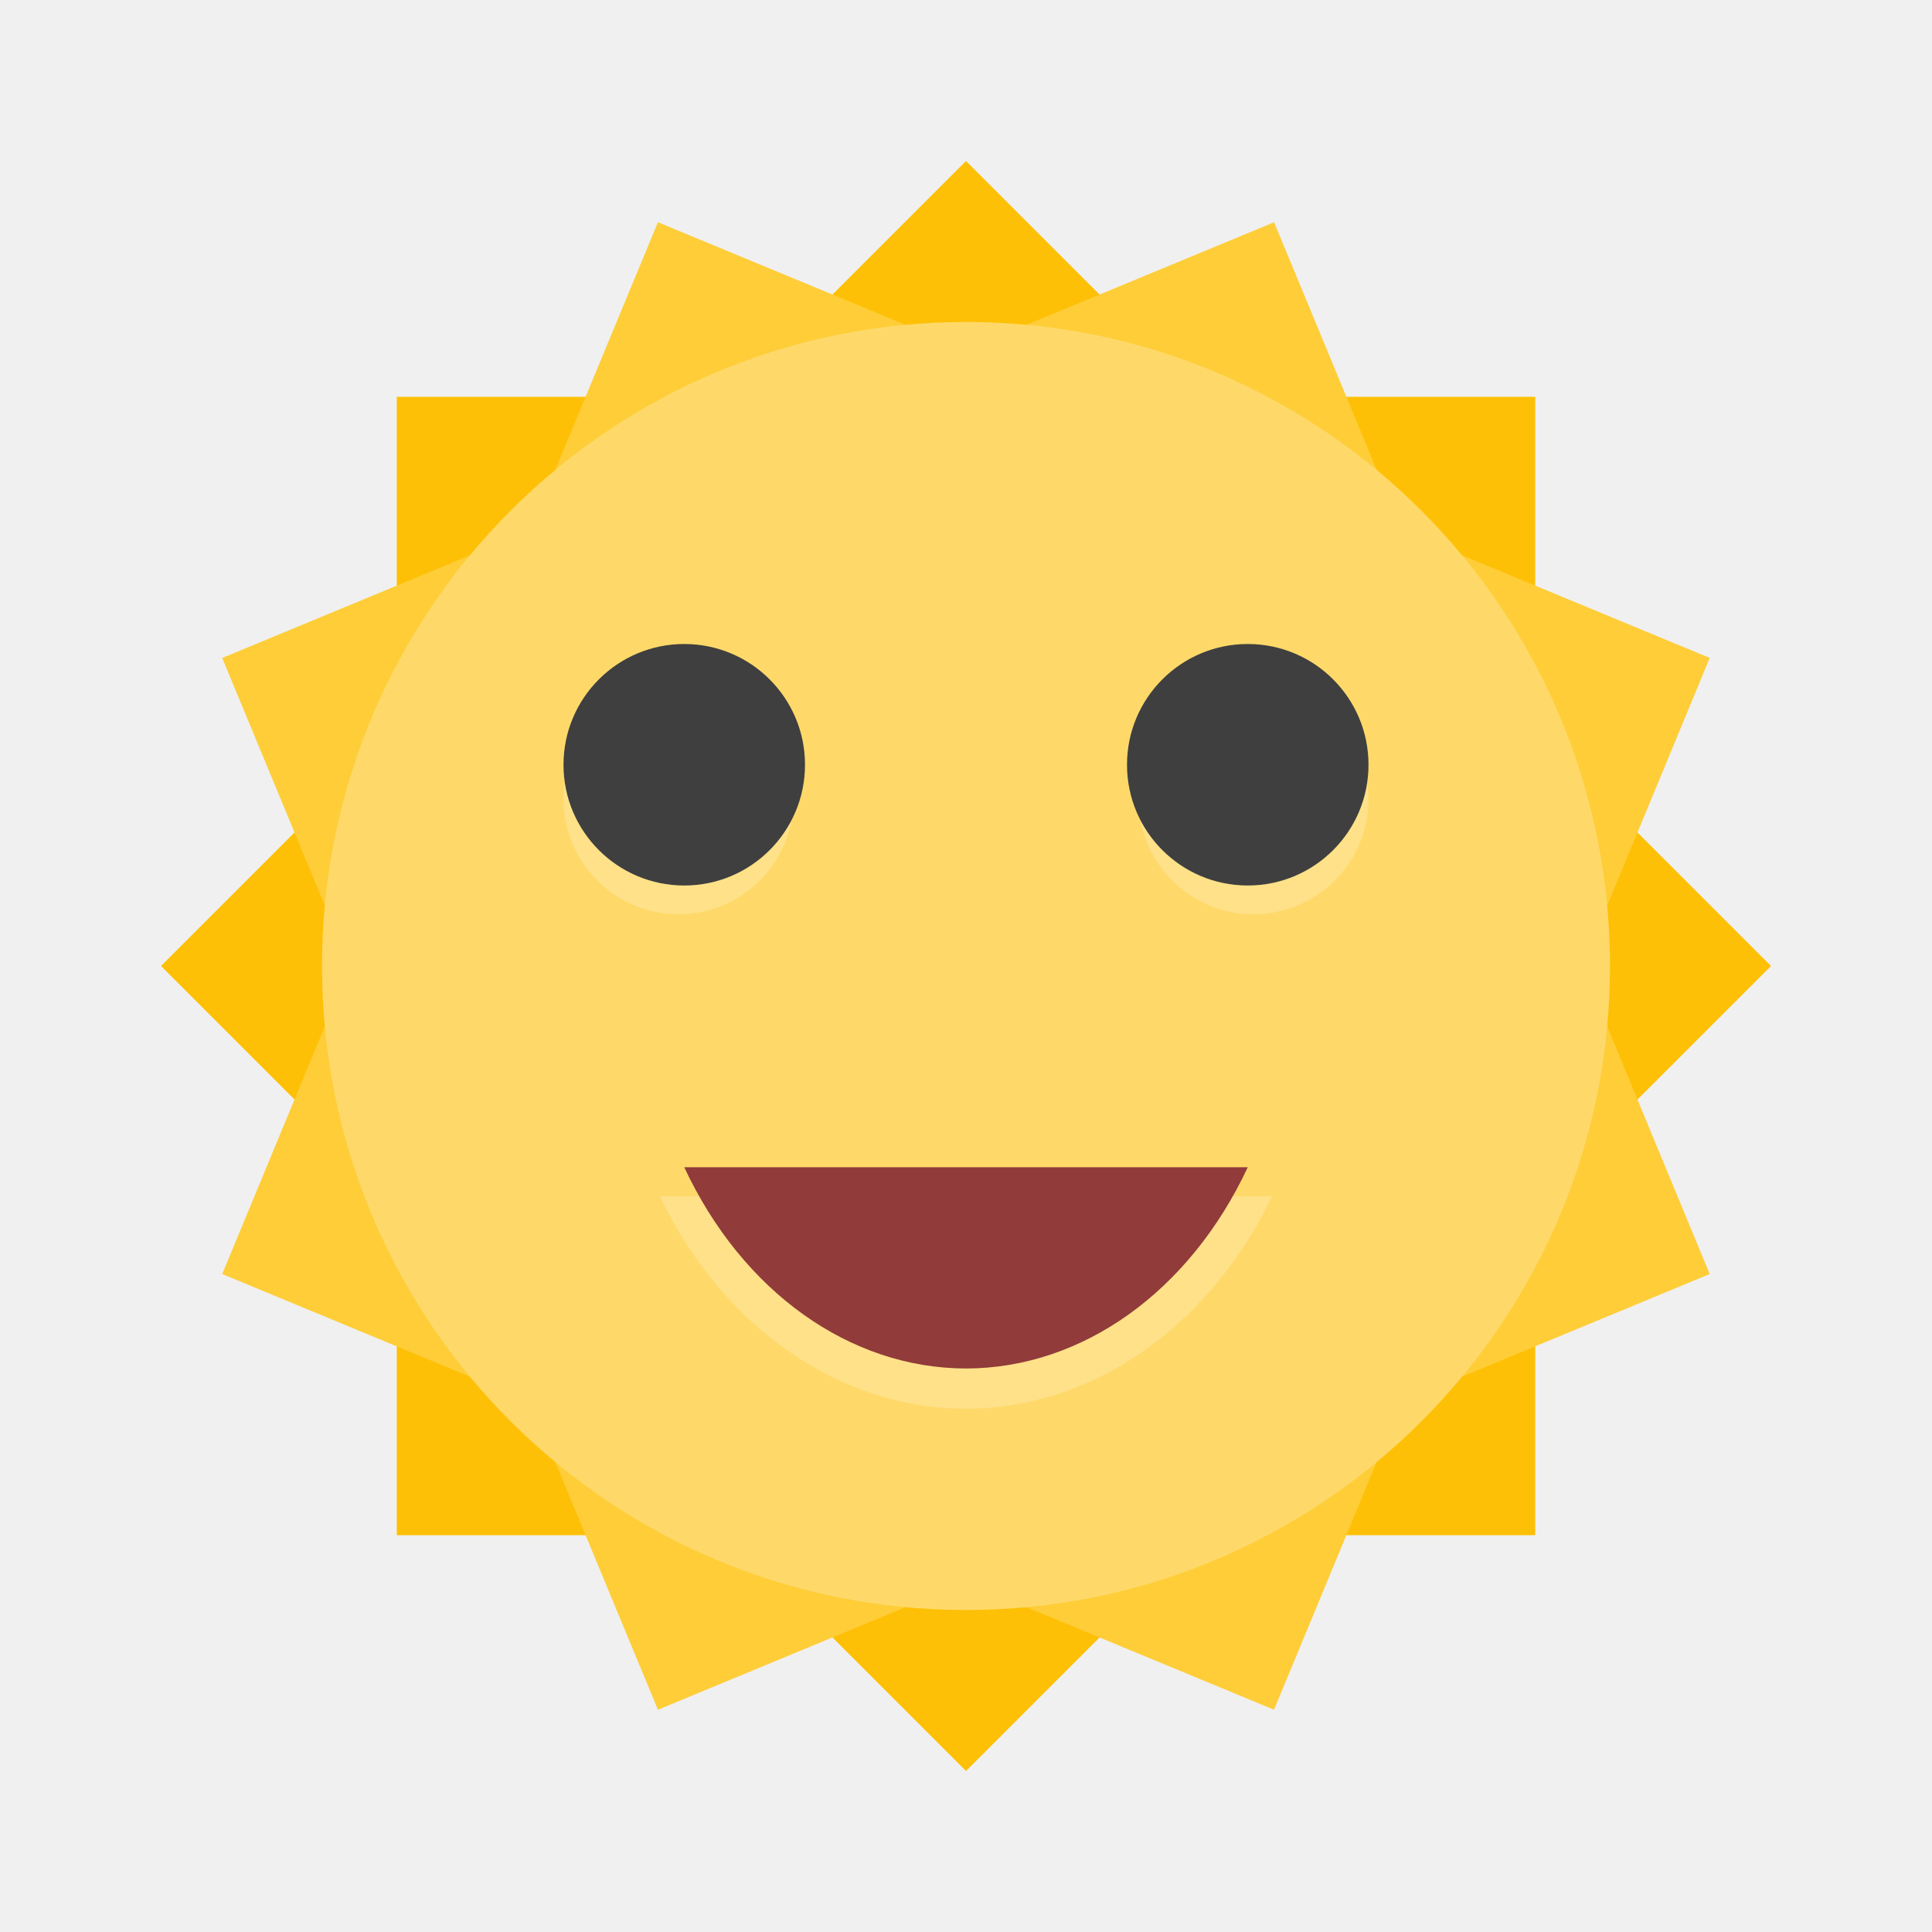
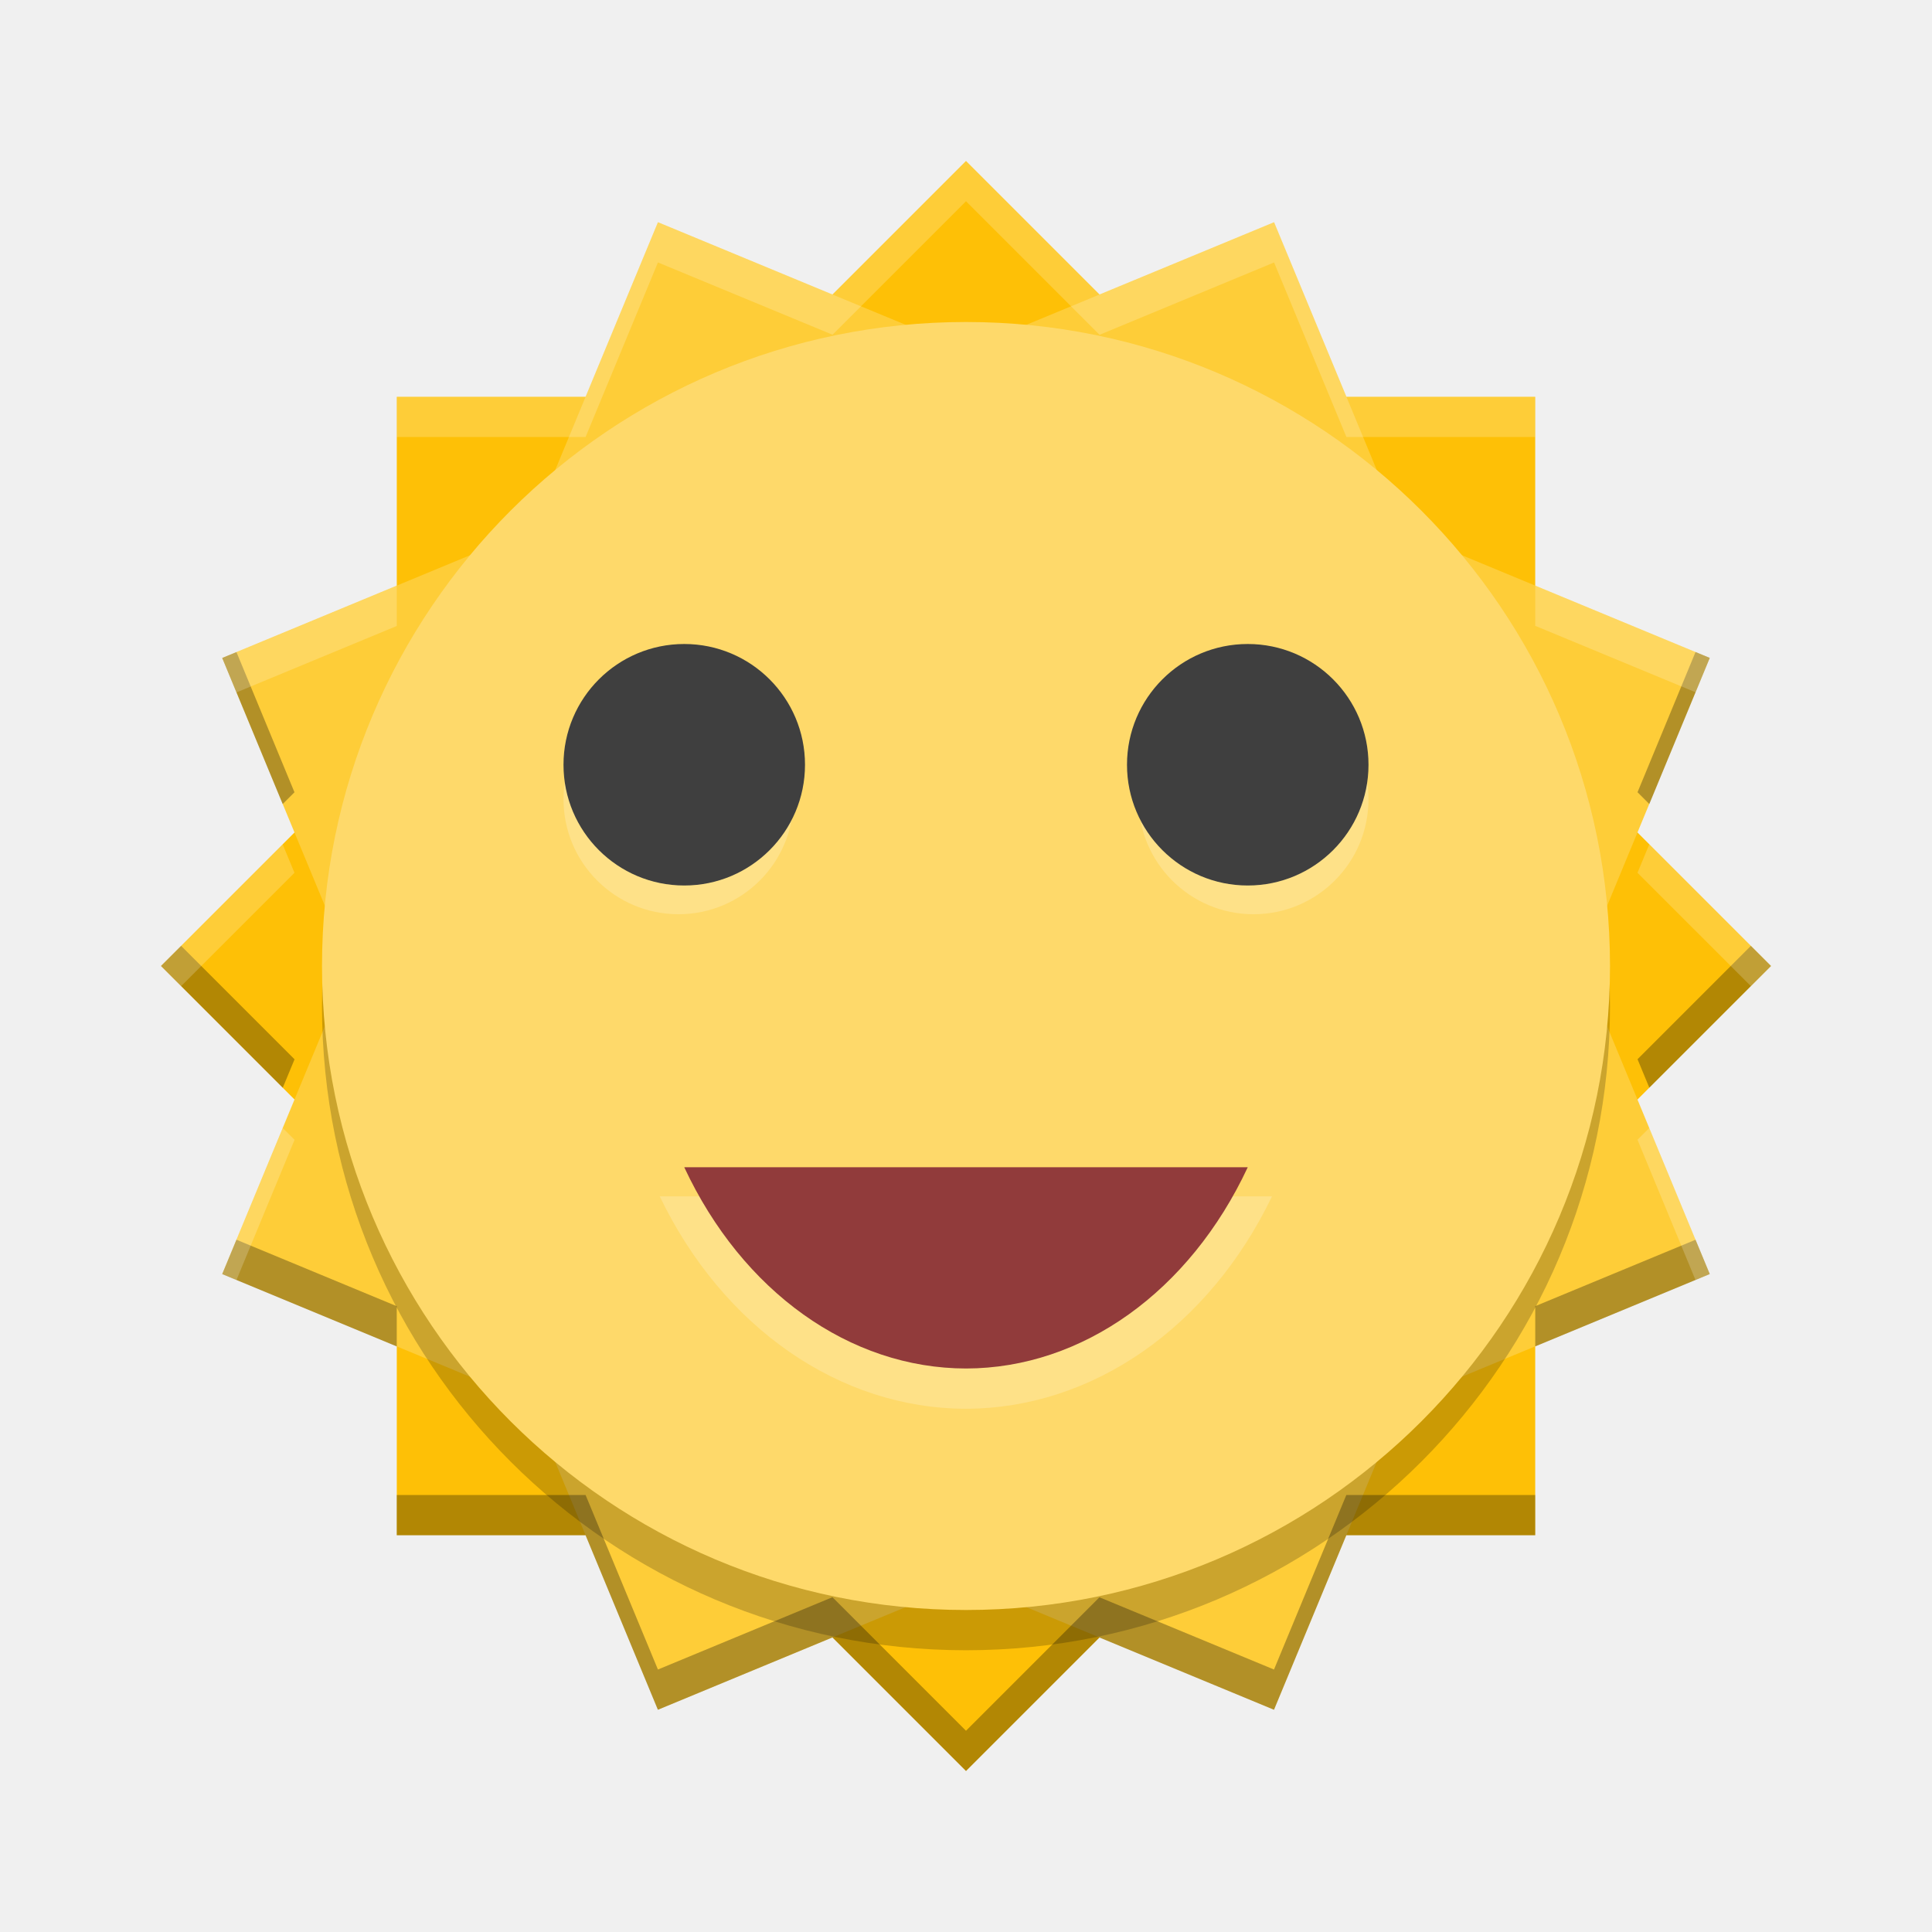
<svg xmlns="http://www.w3.org/2000/svg" id="svg2817" height="48" width="48" version="1.0">
-   <path id="rect4772" fill="#fec006" d="m24 4-5.858 5.858h-8.284v8.284l-5.858 5.858 5.858 5.858v8.284h8.284l5.858 5.858 5.858-5.858h8.284v-8.284l5.858-5.858-5.858-5.858v-8.284h-8.284l-5.858-5.858z" />
-   <path id="rect4774" fill="#fecd38" d="m16.346 5.522-3.172 7.653-7.653 3.172 3.17 7.653-3.17 7.653 7.653 3.172 3.172 7.653 7.653-3.17 7.653 3.17 3.172-7.653 7.653-3.172-3.168-7.653 3.169-7.654-7.653-3.171-3.171-7.653-7.654 3.17-7.653-3.17z" />
-   <rect id="rect4203" transform="matrix(0,-1,-1,0,0,0)" rx="16" ry="16" height="32" width="32" y="-40" x="-40" fill="#fed96a" />
+   <defs id="defs222" />
  <text id="text4087-2-6-5" opacity=".8" xml:space="preserve" font-size="12.666px" y="10.053" x="823.851" font-family="'Bitstream Vera Sans'" fill="#000000">
    <tspan id="tspan4089-7-2-9" y="10.053" x="823.851" />
  </text>
  <text id="text4087-2-6-5-5" opacity=".8" xml:space="preserve" font-size="12.666px" y="-30.689" x="847.812" font-family="'Bitstream Vera Sans'" fill="#000000">
    <tspan id="tspan4089-7-2-9-6" y="-30.689" x="847.812" />
  </text>
  <text id="text4087-2-6-5-2" opacity=".8" xml:space="preserve" font-size="12.666px" y="-60.767" x="-622.746" font-family="'Bitstream Vera Sans'" fill="#000000">
    <tspan id="tspan4089-7-2-9-2" y="-60.767" x="-622.746" />
  </text>
  <text id="text4087-2-6-5-59" opacity=".8" xml:space="preserve" font-size="12.666px" y="684.787" x="-2446.432" font-family="'Bitstream Vera Sans'" fill="#000000">
    <tspan id="tspan4089-7-2-9-4" y="684.787" x="-2446.432" />
  </text>
  <text id="text4087-2-6-5-1" opacity=".8" xml:space="preserve" font-size="12.666px" y="-446.088" x="-508.255" font-family="'Bitstream Vera Sans'" fill="#000000">
    <tspan id="tspan4089-7-2-9-7" y="-446.088" x="-508.255" />
  </text>
  <text id="text4087-2-6-5-7" opacity=".8" xml:space="preserve" font-size="12.666px" y="-859.558" x="299.347" font-family="'Bitstream Vera Sans'" fill="#000000">
    <tspan id="tspan4089-7-2-9-1" y="-859.558" x="299.347" />
  </text>
  <text id="text4087-2-6-5-5-3" opacity=".8" xml:space="preserve" font-size="12.666px" y="-900.3" x="323.308" font-family="'Bitstream Vera Sans'" fill="#000000">
    <tspan id="tspan4089-7-2-9-6-5" y="-900.3" x="323.308" />
  </text>
  <text id="text4087-2-6-5-3" opacity=".8" xml:space="preserve" font-size="12.666px" y="-907.51" x="-1168.155" font-family="'Bitstream Vera Sans'" fill="#000000">
    <tspan id="tspan4089-7-2-9-18" y="-907.51" x="-1168.155" />
  </text>
  <text id="text4087-2-6-5-4" opacity=".8" xml:space="preserve" font-size="12.666px" y="-1180.744" x="292.388" font-family="'Bitstream Vera Sans'" fill="#000000">
    <tspan id="tspan4089-7-2-9-9" y="-1180.744" x="292.388" />
  </text>
  <text id="text4087-2-6-5-7-1" opacity=".8" xml:space="preserve" font-size="12.666px" y="-554.052" x="1778.511" font-family="'Bitstream Vera Sans'" fill="#000000">
    <tspan id="tspan4089-7-2-9-1-8" y="-554.052" x="1778.511" />
  </text>
  <text id="text4087-2-6-5-5-5" opacity=".8" xml:space="preserve" font-size="12.666px" y="-594.794" x="1802.472" font-family="'Bitstream Vera Sans'" fill="#000000">
    <tspan id="tspan4089-7-2-9-6-9" y="-594.794" x="1802.472" />
  </text>
  <text id="text4087-2-6-5-75" opacity=".8" xml:space="preserve" font-size="12.666px" y="-602.004" x="311.009" font-family="'Bitstream Vera Sans'" fill="#000000">
    <tspan id="tspan4089-7-2-9-3" y="-602.004" x="311.009" />
  </text>
  <text id="text4087-2-6-5-4-8" opacity=".8" xml:space="preserve" font-size="12.666px" y="-875.238" x="1771.552" font-family="'Bitstream Vera Sans'" fill="#000000">
    <tspan id="tspan4089-7-2-9-9-8" y="-875.238" x="1771.552" />
  </text>
  <text id="text4087-2-6-5-45" opacity=".8" xml:space="preserve" font-size="12.666px" y="-650.095" x="-626.807" font-family="'Bitstream Vera Sans'" fill="#000000">
    <tspan id="tspan4089-7-2-9-75" y="-650.095" x="-626.807" />
  </text>
  <text id="text4087-2-6-5-59-7" opacity=".8" xml:space="preserve" font-size="12.666px" y="95.458" x="-2450.493" font-family="'Bitstream Vera Sans'" fill="#000000">
    <tspan id="tspan4089-7-2-9-4-0" y="95.458" x="-2450.493" />
  </text>
  <text id="text4087-2-6-5-8" opacity=".8" xml:space="preserve" font-size="12.666px" y="188.33" x="-735.738" font-family="'Bitstream Vera Sans'" fill="#000000">
    <tspan id="tspan4089-7-2-9-19" y="188.33" x="-735.738" />
  </text>
  <text id="text4087-2-6-5-7-5" opacity=".8" xml:space="preserve" font-size="12.666px" y="9.148" x="373.287" font-family="'Bitstream Vera Sans'" fill="#000000">
    <tspan id="tspan4089-7-2-9-1-2" y="9.148" x="373.287" />
  </text>
  <text id="text4087-2-6-5-5-0" opacity=".8" xml:space="preserve" font-size="12.666px" y="-31.593" x="397.248" font-family="'Bitstream Vera Sans'" fill="#000000">
    <tspan id="tspan4089-7-2-9-6-2" y="-31.593" x="397.248" />
  </text>
  <text id="text4087-2-6-5-26" opacity=".8" xml:space="preserve" font-size="12.666px" y="-38.803" x="-1094.216" font-family="'Bitstream Vera Sans'" fill="#000000">
    <tspan id="tspan4089-7-2-9-90" y="-38.803" x="-1094.216" />
  </text>
  <text id="text4087-2-6-5-4-3" opacity=".8" xml:space="preserve" font-size="12.666px" y="-312.038" x="366.327" font-family="'Bitstream Vera Sans'" fill="#000000">
    <tspan id="tspan4089-7-2-9-9-5" y="-312.038" x="366.327" />
  </text>
  <text id="text4087-2-6-5-55" opacity=".8" xml:space="preserve" font-size="12.666px" y="-41.518" x="-661.407" font-family="'Bitstream Vera Sans'" fill="#000000">
    <tspan id="tspan4089-7-2-9-32" y="-41.518" x="-661.407" />
  </text>
  <text id="text4087-2-6-5-59-9" opacity=".8" xml:space="preserve" font-size="12.666px" y="704.036" x="-2485.093" font-family="'Bitstream Vera Sans'" fill="#000000">
    <tspan id="tspan4089-7-2-9-4-1" y="704.036" x="-2485.093" />
  </text>
  <text id="text4087-2-6-5-1-8" opacity=".8" xml:space="preserve" font-size="12.666px" y="-903.048" x="-510.314" font-family="'Bitstream Vera Sans'" fill="#000000">
    <tspan id="tspan4089-7-2-9-7-8" y="-903.048" x="-510.314" />
  </text>
  <text id="text4087-2-6-5-7-8" opacity=".8" xml:space="preserve" font-size="12.666px" y="-1316.518" x="297.288" font-family="'Bitstream Vera Sans'" fill="#000000">
    <tspan id="tspan4089-7-2-9-1-9" y="-1316.518" x="297.288" />
  </text>
  <text id="text4087-2-6-5-5-52" opacity=".8" xml:space="preserve" font-size="12.666px" y="-1357.26" x="321.249" font-family="'Bitstream Vera Sans'" fill="#000000">
    <tspan id="tspan4089-7-2-9-6-4" y="-1357.26" x="321.249" />
  </text>
  <text id="text4087-2-6-5-3-4" opacity=".8" xml:space="preserve" font-size="12.666px" y="-1364.47" x="-1170.214" font-family="'Bitstream Vera Sans'" fill="#000000">
    <tspan id="tspan4089-7-2-9-18-3" y="-1364.47" x="-1170.214" />
  </text>
  <text id="text4087-2-6-5-4-7" opacity=".8" xml:space="preserve" font-size="12.666px" y="-1637.704" x="290.328" font-family="'Bitstream Vera Sans'" fill="#000000">
    <tspan id="tspan4089-7-2-9-9-54" y="-1637.704" x="290.328" />
  </text>
  <text id="text4087-2-6-5-7-1-2" opacity=".8" xml:space="preserve" font-size="12.666px" y="-1011.013" x="1776.452" font-family="'Bitstream Vera Sans'" fill="#000000">
    <tspan id="tspan4089-7-2-9-1-8-0" y="-1011.013" x="1776.452" />
  </text>
  <text id="text4087-2-6-5-5-5-6" opacity=".8" xml:space="preserve" font-size="12.666px" y="-1051.755" x="1800.413" font-family="'Bitstream Vera Sans'" fill="#000000">
    <tspan id="tspan4089-7-2-9-6-9-8" y="-1051.755" x="1800.413" />
  </text>
  <text id="text4087-2-6-5-75-4" opacity=".8" xml:space="preserve" font-size="12.666px" y="-1058.965" x="308.95" font-family="'Bitstream Vera Sans'" fill="#000000">
    <tspan id="tspan4089-7-2-9-3-9" y="-1058.965" x="308.95" />
  </text>
  <text id="text4087-2-6-5-4-8-1" opacity=".8" xml:space="preserve" font-size="12.666px" y="-1332.199" x="1769.492" font-family="'Bitstream Vera Sans'" fill="#000000">
    <tspan id="tspan4089-7-2-9-9-8-8" y="-1332.199" x="1769.492" />
  </text>
  <text id="text4087-2-6-5-45-0" opacity=".8" xml:space="preserve" font-size="12.666px" y="-1107.056" x="-628.867" font-family="'Bitstream Vera Sans'" fill="#000000">
    <tspan id="tspan4089-7-2-9-75-2" y="-1107.056" x="-628.867" />
  </text>
  <text id="text4087-2-6-5-59-5" opacity=".8" xml:space="preserve" font-size="12.666px" y="-361.502" x="-2452.552" font-family="'Bitstream Vera Sans'" fill="#000000">
    <tspan id="tspan4089-7-2-9-4-00" y="-361.502" x="-2452.552" />
  </text>
  <text id="text4087-2-6-5-264" opacity=".8" xml:space="preserve" font-size="12.666px" y="-268.63" x="-737.797" font-family="'Bitstream Vera Sans'" fill="#000000">
    <tspan id="tspan4089-7-2-9-8" y="-268.63" x="-737.797" />
  </text>
  <text id="text4087-2-6-5-42" opacity=".8" xml:space="preserve" font-size="12.666px" y="-27.716" x="102.218" font-family="'Bitstream Vera Sans'" fill="#000000">
    <tspan id="tspan4089-7-2-9-93" y="-27.716" x="102.218" />
  </text>
  <text id="text4087-2-6-5-5-05" opacity=".8" xml:space="preserve" font-size="12.666px" y="-68.458" x="126.179" font-family="'Bitstream Vera Sans'" fill="#000000">
    <tspan id="tspan4089-7-2-9-6-49" y="-68.458" x="126.179" />
  </text>
  <text id="text4087-2-6-5-1-4" opacity=".8" xml:space="preserve" font-size="12.666px" y="-262.486" x="-1143.638" font-family="'Bitstream Vera Sans'" fill="#000000">
    <tspan id="tspan4089-7-2-9-7-7" y="-262.486" x="-1143.638" />
  </text>
  <text id="text4087-2-6-5-7-56" opacity=".8" xml:space="preserve" font-size="12.666px" y="-675.956" x="-336.036" font-family="'Bitstream Vera Sans'" fill="#000000">
    <tspan id="tspan4089-7-2-9-1-1" y="-675.956" x="-336.036" />
  </text>
  <text id="text4087-2-6-5-5-8" opacity=".8" xml:space="preserve" font-size="12.666px" y="-716.698" x="-312.075" font-family="'Bitstream Vera Sans'" fill="#000000">
    <tspan id="tspan4089-7-2-9-6-7" y="-716.698" x="-312.075" />
  </text>
  <text id="text4087-2-6-5-3-42" opacity=".8" xml:space="preserve" font-size="12.666px" y="-723.908" x="-1803.538" font-family="'Bitstream Vera Sans'" fill="#000000">
    <tspan id="tspan4089-7-2-9-18-39" y="-723.908" x="-1803.538" />
  </text>
  <text id="text4087-2-6-5-4-4" opacity=".8" xml:space="preserve" font-size="12.666px" y="-997.142" x="-342.996" font-family="'Bitstream Vera Sans'" fill="#000000">
    <tspan id="tspan4089-7-2-9-9-3" y="-997.142" x="-342.996" />
  </text>
  <text id="text4087-2-6-5-7-1-0" opacity=".8" xml:space="preserve" font-size="12.666px" y="-370.451" x="1143.128" font-family="'Bitstream Vera Sans'" fill="#000000">
    <tspan id="tspan4089-7-2-9-1-8-5" y="-370.451" x="1143.128" />
  </text>
  <text id="text4087-2-6-5-5-5-5" opacity=".8" xml:space="preserve" font-size="12.666px" y="-411.192" x="1167.089" font-family="'Bitstream Vera Sans'" fill="#000000">
    <tspan id="tspan4089-7-2-9-6-9-2" y="-411.192" x="1167.089" />
  </text>
  <text id="text4087-2-6-5-75-9" opacity=".8" xml:space="preserve" font-size="12.666px" y="-418.402" x="-324.374" font-family="'Bitstream Vera Sans'" fill="#000000">
    <tspan id="tspan4089-7-2-9-3-1" y="-418.402" x="-324.374" />
  </text>
  <text id="text4087-2-6-5-4-8-18" opacity=".8" xml:space="preserve" font-size="12.666px" y="-691.637" x="1136.168" font-family="'Bitstream Vera Sans'" fill="#000000">
    <tspan id="tspan4089-7-2-9-9-8-4" y="-691.637" x="1136.168" />
  </text>
  <text id="text4087-2-6-5-45-3" opacity=".8" xml:space="preserve" font-size="12.666px" y="-466.494" x="-1262.191" font-family="'Bitstream Vera Sans'" fill="#000000">
    <tspan id="tspan4089-7-2-9-75-7" y="-466.494" x="-1262.191" />
  </text>
  <text id="text4087-2-6-5-59-8" opacity=".8" xml:space="preserve" font-size="12.666px" y="279.06" x="-3085.876" font-family="'Bitstream Vera Sans'" fill="#000000">
    <tspan id="tspan4089-7-2-9-4-2" y="279.06" x="-3085.876" />
  </text>
  <text id="text4087-2-6-5-20" opacity=".8" font-size="12.667px" xml:space="preserve" y="371.931" x="-1371.127" font-family="'Bitstream Vera Sans'" fill="#000000">
    <tspan id="tspan4089-7-2-9-82" y="371.931" x="-1371.127" />
  </text>
  <text id="text4087-2-6-5-9" opacity=".8" xml:space="preserve" font-size="12.666px" y="17.291" x="823.851" font-family="'Bitstream Vera Sans'" fill="#000000">
    <tspan id="tspan4089-7-2-9-43" y="17.291" x="823.851" />
  </text>
  <text id="text4087-2-6-5-5-51" opacity=".8" xml:space="preserve" font-size="12.666px" y="-23.451" x="847.812" font-family="'Bitstream Vera Sans'" fill="#000000">
    <tspan id="tspan4089-7-2-9-6-74" y="-23.451" x="847.812" />
  </text>
  <text id="text4087-2-6-5-2-3" opacity=".8" xml:space="preserve" font-size="12.666px" y="-53.529" x="-622.746" font-family="'Bitstream Vera Sans'" fill="#000000">
    <tspan id="tspan4089-7-2-9-2-1" y="-53.529" x="-622.746" />
  </text>
  <text id="text4087-2-6-5-59-4" opacity=".8" xml:space="preserve" font-size="12.666px" y="692.025" x="-2446.432" font-family="'Bitstream Vera Sans'" fill="#000000">
    <tspan id="tspan4089-7-2-9-4-6" y="692.025" x="-2446.432" />
  </text>
  <text id="text4087-2-6-5-1-9" opacity=".8" xml:space="preserve" font-size="12.666px" y="-438.85" x="-508.255" font-family="'Bitstream Vera Sans'" fill="#000000">
    <tspan id="tspan4089-7-2-9-7-4" y="-438.85" x="-508.255" />
  </text>
  <text id="text4087-2-6-5-7-2" opacity=".8" xml:space="preserve" font-size="12.666px" y="-852.32" x="299.347" font-family="'Bitstream Vera Sans'" fill="#000000">
    <tspan id="tspan4089-7-2-9-1-26" y="-852.32" x="299.347" />
  </text>
  <text id="text4087-2-6-5-5-3-4" opacity=".8" xml:space="preserve" font-size="12.666px" y="-893.062" x="323.308" font-family="'Bitstream Vera Sans'" fill="#000000">
    <tspan id="tspan4089-7-2-9-6-5-1" y="-893.062" x="323.308" />
  </text>
  <text id="text4087-2-6-5-3-2" opacity=".8" xml:space="preserve" font-size="12.666px" y="-900.272" x="-1168.155" font-family="'Bitstream Vera Sans'" fill="#000000">
    <tspan id="tspan4089-7-2-9-18-8" y="-900.272" x="-1168.155" />
  </text>
  <text id="text4087-2-6-5-4-89" opacity=".8" xml:space="preserve" font-size="12.666px" y="-1173.506" x="292.388" font-family="'Bitstream Vera Sans'" fill="#000000">
    <tspan id="tspan4089-7-2-9-9-2" y="-1173.506" x="292.388" />
  </text>
  <text id="text4087-2-6-5-7-1-8" opacity=".8" xml:space="preserve" font-size="12.666px" y="-546.814" x="1778.511" font-family="'Bitstream Vera Sans'" fill="#000000">
    <tspan id="tspan4089-7-2-9-1-8-8" y="-546.814" x="1778.511" />
  </text>
  <text id="text4087-2-6-5-5-5-8" opacity=".8" xml:space="preserve" font-size="12.666px" y="-587.556" x="1802.472" font-family="'Bitstream Vera Sans'" fill="#000000">
    <tspan id="tspan4089-7-2-9-6-9-6" y="-587.556" x="1802.472" />
  </text>
  <text id="text4087-2-6-5-75-8" opacity=".8" xml:space="preserve" font-size="12.666px" y="-594.766" x="311.009" font-family="'Bitstream Vera Sans'" fill="#000000">
    <tspan id="tspan4089-7-2-9-3-3" y="-594.766" x="311.009" />
  </text>
  <text id="text4087-2-6-5-4-8-8" opacity=".8" xml:space="preserve" font-size="12.666px" y="-868" x="1771.552" font-family="'Bitstream Vera Sans'" fill="#000000">
    <tspan id="tspan4089-7-2-9-9-8-3" y="-868" x="1771.552" />
  </text>
  <text id="text4087-2-6-5-45-33" opacity=".8" xml:space="preserve" font-size="12.666px" y="-642.857" x="-626.807" font-family="'Bitstream Vera Sans'" fill="#000000">
    <tspan id="tspan4089-7-2-9-75-8" y="-642.857" x="-626.807" />
  </text>
  <text id="text4087-2-6-5-59-7-0" opacity=".8" xml:space="preserve" font-size="12.666px" y="102.696" x="-2450.493" font-family="'Bitstream Vera Sans'" fill="#000000">
    <tspan id="tspan4089-7-2-9-4-0-4" y="102.696" x="-2450.493" />
  </text>
  <text id="text4087-2-6-5-8-7" opacity=".8" xml:space="preserve" font-size="12.666px" y="195.568" x="-735.738" font-family="'Bitstream Vera Sans'" fill="#000000">
    <tspan id="tspan4089-7-2-9-19-6" y="195.568" x="-735.738" />
  </text>
  <text id="text4087-2-6-5-7-5-8" opacity=".8" xml:space="preserve" font-size="12.666px" y="16.386" x="373.287" font-family="'Bitstream Vera Sans'" fill="#000000">
    <tspan id="tspan4089-7-2-9-1-2-9" y="16.386" x="373.287" />
  </text>
  <text id="text4087-2-6-5-5-0-0" opacity=".8" xml:space="preserve" font-size="12.666px" y="-24.355" x="397.248" font-family="'Bitstream Vera Sans'" fill="#000000">
    <tspan id="tspan4089-7-2-9-6-2-6" y="-24.355" x="397.248" />
  </text>
  <text id="text4087-2-6-5-26-8" opacity=".8" xml:space="preserve" font-size="12.666px" y="-31.565" x="-1094.216" font-family="'Bitstream Vera Sans'" fill="#000000">
    <tspan id="tspan4089-7-2-9-90-7" y="-31.565" x="-1094.216" />
  </text>
  <text id="text4087-2-6-5-4-3-9" opacity=".8" xml:space="preserve" font-size="12.666px" y="-304.8" x="366.327" font-family="'Bitstream Vera Sans'" fill="#000000">
    <tspan id="tspan4089-7-2-9-9-5-0" y="-304.8" x="366.327" />
  </text>
  <text id="text4087-2-6-5-55-3" opacity=".8" xml:space="preserve" font-size="12.666px" y="-34.28" x="-661.407" font-family="'Bitstream Vera Sans'" fill="#000000">
    <tspan id="tspan4089-7-2-9-32-3" y="-34.28" x="-661.407" />
  </text>
  <text id="text4087-2-6-5-59-9-3" opacity=".8" xml:space="preserve" font-size="12.666px" y="711.274" x="-2485.093" font-family="'Bitstream Vera Sans'" fill="#000000">
    <tspan id="tspan4089-7-2-9-4-1-7" y="711.274" x="-2485.093" />
  </text>
  <text id="text4087-2-6-5-1-8-3" opacity=".8" xml:space="preserve" font-size="12.666px" y="-895.81" x="-510.314" font-family="'Bitstream Vera Sans'" fill="#000000">
    <tspan id="tspan4089-7-2-9-7-8-2" y="-895.81" x="-510.314" />
  </text>
  <text id="text4087-2-6-5-7-8-6" opacity=".8" xml:space="preserve" font-size="12.666px" y="-1309.28" x="297.288" font-family="'Bitstream Vera Sans'" fill="#000000">
    <tspan id="tspan4089-7-2-9-1-9-5" y="-1309.28" x="297.288" />
  </text>
  <text id="text4087-2-6-5-5-52-2" opacity=".8" xml:space="preserve" font-size="12.666px" y="-1350.022" x="321.249" font-family="'Bitstream Vera Sans'" fill="#000000">
    <tspan id="tspan4089-7-2-9-6-4-6" y="-1350.022" x="321.249" />
  </text>
  <text id="text4087-2-6-5-3-4-5" opacity=".8" xml:space="preserve" font-size="12.666px" y="-1357.232" x="-1170.214" font-family="'Bitstream Vera Sans'" fill="#000000">
    <tspan id="tspan4089-7-2-9-18-3-8" y="-1357.232" x="-1170.214" />
  </text>
  <text id="text4087-2-6-5-4-7-7" opacity=".8" xml:space="preserve" font-size="12.666px" y="-1630.466" x="290.328" font-family="'Bitstream Vera Sans'" fill="#000000">
    <tspan id="tspan4089-7-2-9-9-54-9" y="-1630.466" x="290.328" />
  </text>
  <text id="text4087-2-6-5-7-1-2-6" opacity=".8" xml:space="preserve" font-size="12.666px" y="-1003.775" x="1776.452" font-family="'Bitstream Vera Sans'" fill="#000000">
    <tspan id="tspan4089-7-2-9-1-8-0-0" y="-1003.775" x="1776.452" />
  </text>
  <text id="text4087-2-6-5-5-5-6-4" opacity=".8" xml:space="preserve" font-size="12.666px" y="-1044.517" x="1800.413" font-family="'Bitstream Vera Sans'" fill="#000000">
    <tspan id="tspan4089-7-2-9-6-9-8-1" y="-1044.517" x="1800.413" />
  </text>
  <text id="text4087-2-6-5-75-4-0" opacity=".8" xml:space="preserve" font-size="12.666px" y="-1051.726" x="308.95" font-family="'Bitstream Vera Sans'" fill="#000000">
    <tspan id="tspan4089-7-2-9-3-9-4" y="-1051.726" x="308.95" />
  </text>
  <text id="text4087-2-6-5-4-8-1-8" opacity=".8" xml:space="preserve" font-size="12.666px" y="-1324.961" x="1769.492" font-family="'Bitstream Vera Sans'" fill="#000000">
    <tspan id="tspan4089-7-2-9-9-8-8-7" y="-1324.961" x="1769.492" />
  </text>
  <text id="text4087-2-6-5-45-0-0" opacity=".8" xml:space="preserve" font-size="12.666px" y="-1099.818" x="-628.867" font-family="'Bitstream Vera Sans'" fill="#000000">
    <tspan id="tspan4089-7-2-9-75-2-8" y="-1099.818" x="-628.867" />
  </text>
  <text id="text4087-2-6-5-59-5-6" opacity=".8" xml:space="preserve" font-size="12.666px" y="-354.264" x="-2452.552" font-family="'Bitstream Vera Sans'" fill="#000000">
    <tspan id="tspan4089-7-2-9-4-00-2" y="-354.264" x="-2452.552" />
  </text>
  <text id="text4087-2-6-5-264-4" opacity=".8" xml:space="preserve" font-size="12.666px" y="-261.392" x="-737.797" font-family="'Bitstream Vera Sans'" fill="#000000">
    <tspan id="tspan4089-7-2-9-8-7" y="-261.392" x="-737.797" />
  </text>
  <text id="text4087-2-6-5-42-9" opacity=".8" xml:space="preserve" font-size="12.666px" y="-20.478" x="102.218" font-family="'Bitstream Vera Sans'" fill="#000000">
    <tspan id="tspan4089-7-2-9-93-3" y="-20.478" x="102.218" />
  </text>
  <text id="text4087-2-6-5-5-05-9" opacity=".8" xml:space="preserve" font-size="12.666px" y="-61.22" x="126.179" font-family="'Bitstream Vera Sans'" fill="#000000">
    <tspan id="tspan4089-7-2-9-6-49-2" y="-61.22" x="126.179" />
  </text>
  <text id="text4087-2-6-5-1-4-8" opacity=".8" xml:space="preserve" font-size="12.666px" y="-255.248" x="-1143.638" font-family="'Bitstream Vera Sans'" fill="#000000">
    <tspan id="tspan4089-7-2-9-7-7-3" y="-255.248" x="-1143.638" />
  </text>
  <text id="text4087-2-6-5-7-56-0" opacity=".8" xml:space="preserve" font-size="12.666px" y="-668.718" x="-336.036" font-family="'Bitstream Vera Sans'" fill="#000000">
    <tspan id="tspan4089-7-2-9-1-1-1" y="-668.718" x="-336.036" />
  </text>
  <text id="text4087-2-6-5-5-8-7" opacity=".8" xml:space="preserve" font-size="12.666px" y="-709.46" x="-312.075" font-family="'Bitstream Vera Sans'" fill="#000000">
    <tspan id="tspan4089-7-2-9-6-7-8" y="-709.46" x="-312.075" />
  </text>
  <text id="text4087-2-6-5-3-42-9" opacity=".8" xml:space="preserve" font-size="12.666px" y="-716.67" x="-1803.538" font-family="'Bitstream Vera Sans'" fill="#000000">
    <tspan id="tspan4089-7-2-9-18-39-1" y="-716.67" x="-1803.538" />
  </text>
  <text id="text4087-2-6-5-4-4-5" opacity=".8" xml:space="preserve" font-size="12.666px" y="-989.904" x="-342.996" font-family="'Bitstream Vera Sans'" fill="#000000">
    <tspan id="tspan4089-7-2-9-9-3-4" y="-989.904" x="-342.996" />
  </text>
  <text id="text4087-2-6-5-7-1-0-9" opacity=".8" xml:space="preserve" font-size="12.666px" y="-363.213" x="1143.128" font-family="'Bitstream Vera Sans'" fill="#000000">
    <tspan id="tspan4089-7-2-9-1-8-5-2" y="-363.213" x="1143.128" />
  </text>
  <text id="text4087-2-6-5-5-5-5-5" opacity=".8" xml:space="preserve" font-size="12.666px" y="-403.954" x="1167.089" font-family="'Bitstream Vera Sans'" fill="#000000">
    <tspan id="tspan4089-7-2-9-6-9-2-7" y="-403.954" x="1167.089" />
  </text>
  <text id="text4087-2-6-5-75-9-4" opacity=".8" xml:space="preserve" font-size="12.666px" y="-411.164" x="-324.374" font-family="'Bitstream Vera Sans'" fill="#000000">
    <tspan id="tspan4089-7-2-9-3-1-9" y="-411.164" x="-324.374" />
  </text>
  <text id="text4087-2-6-5-4-8-18-9" opacity=".8" xml:space="preserve" font-size="12.666px" y="-684.399" x="1136.168" font-family="'Bitstream Vera Sans'" fill="#000000">
    <tspan id="tspan4089-7-2-9-9-8-4-4" y="-684.399" x="1136.168" />
  </text>
  <text id="text4087-2-6-5-45-3-5" opacity=".8" xml:space="preserve" font-size="12.666px" y="-459.256" x="-1262.191" font-family="'Bitstream Vera Sans'" fill="#000000">
    <tspan id="tspan4089-7-2-9-75-7-9" y="-459.256" x="-1262.191" />
  </text>
  <text id="text4087-2-6-5-59-8-3" opacity=".8" xml:space="preserve" font-size="12.666px" y="286.298" x="-3085.876" font-family="'Bitstream Vera Sans'" fill="#000000">
    <tspan id="tspan4089-7-2-9-4-2-5" y="286.298" x="-3085.876" />
  </text>
  <text id="text4087-2-6-5-20-0" opacity=".8" font-size="12.667px" xml:space="preserve" y="379.171" x="-1371.127" font-family="'Bitstream Vera Sans'" fill="#000000">
    <tspan id="tspan4089-7-2-9-82-8" y="379.171" x="-1371.127" />
  </text>
  <text id="text7276" xml:space="preserve" font-size="12.666px" y="-361.985" x="382.53" font-family="'Droid Sans'" fill="#000000">
    <tspan id="tspan7278" y="-361.985" x="382.53" />
    <tspan id="tspan7280" y="-346.152" x="382.53" />
  </text>
  <text id="text4087-2-6-5-51" opacity=".8" xml:space="preserve" font-size="12.666px" y="-844.03" x="847.713" font-family="'Bitstream Vera Sans'" fill="#000000">
    <tspan id="tspan4089-7-2-9-97" y="-844.03" x="847.713" />
  </text>
  <text id="text4087-2-6-5-59-2" opacity=".8" xml:space="preserve" font-size="12.666px" y="-98.476" x="-975.973" font-family="'Bitstream Vera Sans'" fill="#000000">
    <tspan id="tspan4089-7-2-9-4-4" y="-98.476" x="-975.973" />
  </text>
  <text id="text4087-2-6-5-7-7" opacity=".8" xml:space="preserve" font-size="12.666px" y="-1129.025" x="1574.793" font-family="'Bitstream Vera Sans'" fill="#000000">
    <tspan id="tspan4089-7-2-9-1-6" y="-1129.025" x="1574.793" />
  </text>
  <text id="text4087-2-6-5-5-6" opacity=".8" xml:space="preserve" font-size="12.666px" y="-1169.767" x="1598.754" font-family="'Bitstream Vera Sans'" fill="#000000">
    <tspan id="tspan4089-7-2-9-6-53" y="-1169.767" x="1598.754" />
  </text>
  <text id="text4087-2-6-5-54" opacity=".8" xml:space="preserve" font-size="12.666px" y="-1176.977" x="107.291" font-family="'Bitstream Vera Sans'" fill="#000000">
    <tspan id="tspan4089-7-2-9-0" y="-1176.977" x="107.291" />
  </text>
  <text id="text4087-2-6-5-4-1" opacity=".8" xml:space="preserve" font-size="12.666px" y="-1450.211" x="1567.833" font-family="'Bitstream Vera Sans'" fill="#000000">
    <tspan id="tspan4089-7-2-9-9-28" y="-1450.211" x="1567.833" />
  </text>
-   <path id="path4498" opacity=".2" d="m16.391 29.723a8.795 10.554 0 0 0 7.609 5.277 8.795 10.554 0 0 0 7.603 -5.277h-1.068a8.795 10.554 0 0 1 -6.534 3.518 8.795 10.554 0 0 1 -6.538 -3.518h-1.072z" fill="#fff" />
-   <ellipse id="ellipse4494" opacity=".2" rx="2.857" ry="2.857" cy="19.857" cx="16.857" fill="#fff" />
-   <circle id="ellipse4496" opacity=".2" cy="19.857" cx="31.143" r="2.857" fill="#fff" />
-   <ellipse id="path4184" rx="3" ry="3" cy="19" cx="17" fill="#3f3f3f" />
-   <circle id="circle4186" cy="19" cx="31" r="3" fill="#3f3f3f" />
-   <path id="path4229" d="m17 29c1.445 3.092 4.114 4.997 7.003 5 2.887-0.006 5.553-1.911 6.997-5z" fill="#913b3b" />
+   <path style="fill:#fec006" id="rect4772" d="m 24,4 -5.858,5.858 -8.284,0 0,8.284 L 4,24 l 5.858,5.858 0,8.284 8.284,0 L 24,44 l 5.858,-5.858 8.284,0 0,-8.284 L 44,24 l -5.858,-5.858 0,-8.284 -8.284,0 L 24,4 Z" />
+   <path style="fill:#fecd38" id="rect4774" d="m 16.346,5.522 -3.172,7.653 -7.653,3.172 3.17,7.653 -3.17,7.653 7.653,3.172 3.172,7.653 7.653,-3.17 7.653,3.17 3.172,-7.653 7.653,-3.172 -3.168,-7.653 3.169,-7.654 L 34.826,13.175 31.654,5.521 24,8.691 16.347,5.521 Z" />
+   <rect x="-41" y="-40" width="32" height="32" ry="16" rx="16" transform="matrix(0,-1,-1,0,0,0)" id="rect4363" style="opacity:0.2;fill:#000000;fill-opacity:1" />
+   <rect style="fill:#fed96a" id="rect4203" transform="matrix(0,-1,-1,0,0,0)" rx="16" ry="16" height="32" width="32" y="-40" x="-40" />
+   <path style="opacity:0.2;fill:#ffffff" id="path4498" d="m 16.391,29.723 a 8.795,10.554 0 0 0 7.609,5.277 8.795,10.554 0 0 0 7.603,-5.277 l -1.068,0 a 8.795,10.554 0 0 1 -6.534,3.518 8.795,10.554 0 0 1 -6.538,-3.518 l -1.072,0 z" />
+   <ellipse style="opacity:0.2;fill:#ffffff" id="ellipse4494" rx="2.857" ry="2.857" cy="19.857" cx="16.857" />
+   <circle style="opacity:0.2;fill:#ffffff" id="ellipse4496" cy="19.857" cx="31.143" r="2.857" />
+   <ellipse style="fill:#3f3f3f" id="path4184" rx="3" ry="3" cy="19" cx="17" />
+   <circle style="fill:#3f3f3f" id="circle4186" cy="19" cx="31" r="3" />
+   <path style="fill:#913b3b" id="path4229" d="m 17,29 c 1.445,3.092 4.114,4.997 7.003,5 2.887,-0.006 5.553,-1.911 6.997,-5 z" />
+   <path style="opacity:0.3;fill:#000000;fill-opacity:1" d="m 42.125,16.199 -1.441,3.484 0.293,0.293 1.502,-3.631 L 42.125,16.199 Z m -36.25,0.002 -0.354,0.146 1.502,3.629 L 7.316,19.684 5.875,16.201 Z M 4.5,23.5 4,24 7.025,27.025 7.318,26.318 4.5,23.5 Z m 39,0 -2.816,2.816 0.293,0.707 L 44,24 43.5,23.5 Z m -37.625,7.301 -0.354,0.854 4.336,1.797 0,-1 L 5.875,30.801 Z m 36.25,0 -3.982,1.65 0,1 4.336,-1.797 L 42.125,30.801 Z m -32.268,6.342 0,1 4.691,0 1.797,4.336 4.336,-1.797 L 24,44 l 3.316,-3.316 4.336,1.795 1.797,-4.336 4.693,0 0,-1 -4.693,0 -1.797,4.336 L 27.316,39.684 24,43 l -3.318,-3.318 -4.336,1.797 -1.797,-4.336 -4.691,0 z" id="path4350" />
+   <path style="opacity:0.2;fill:#ffffff;fill-opacity:1" d="m 24,4 -3.316,3.316 -4.336,-1.795 -0.002,0 -1.797,4.336 -4.691,0 0,1 4.691,0 1.797,-4.336 0.002,0 4.336,1.795 L 24,5 l 3.318,3.318 4.336,-1.797 1.797,4.336 4.691,0 0,-1 -4.691,0 L 31.654,5.521 27.318,7.318 24,4 Z m 14.143,10.549 0,1 3.982,1.65 0.354,-0.854 -4.336,-1.797 z m -28.285,0.002 -4.336,1.797 0.354,0.854 3.982,-1.65 0,-1 z M 7.023,20.977 4,24 4.5,24.5 7.316,21.684 7.023,20.977 Z m 33.953,0 -0.293,0.707 L 43.5,24.5 44,24 40.977,20.977 Z m 0,7.047 -0.293,0.293 1.441,3.484 0.354,-0.146 -1.502,-3.631 z M 7.025,28.025 5.521,31.654 5.875,31.801 7.318,28.318 7.025,28.025 Z" id="path4355" />
</svg>
